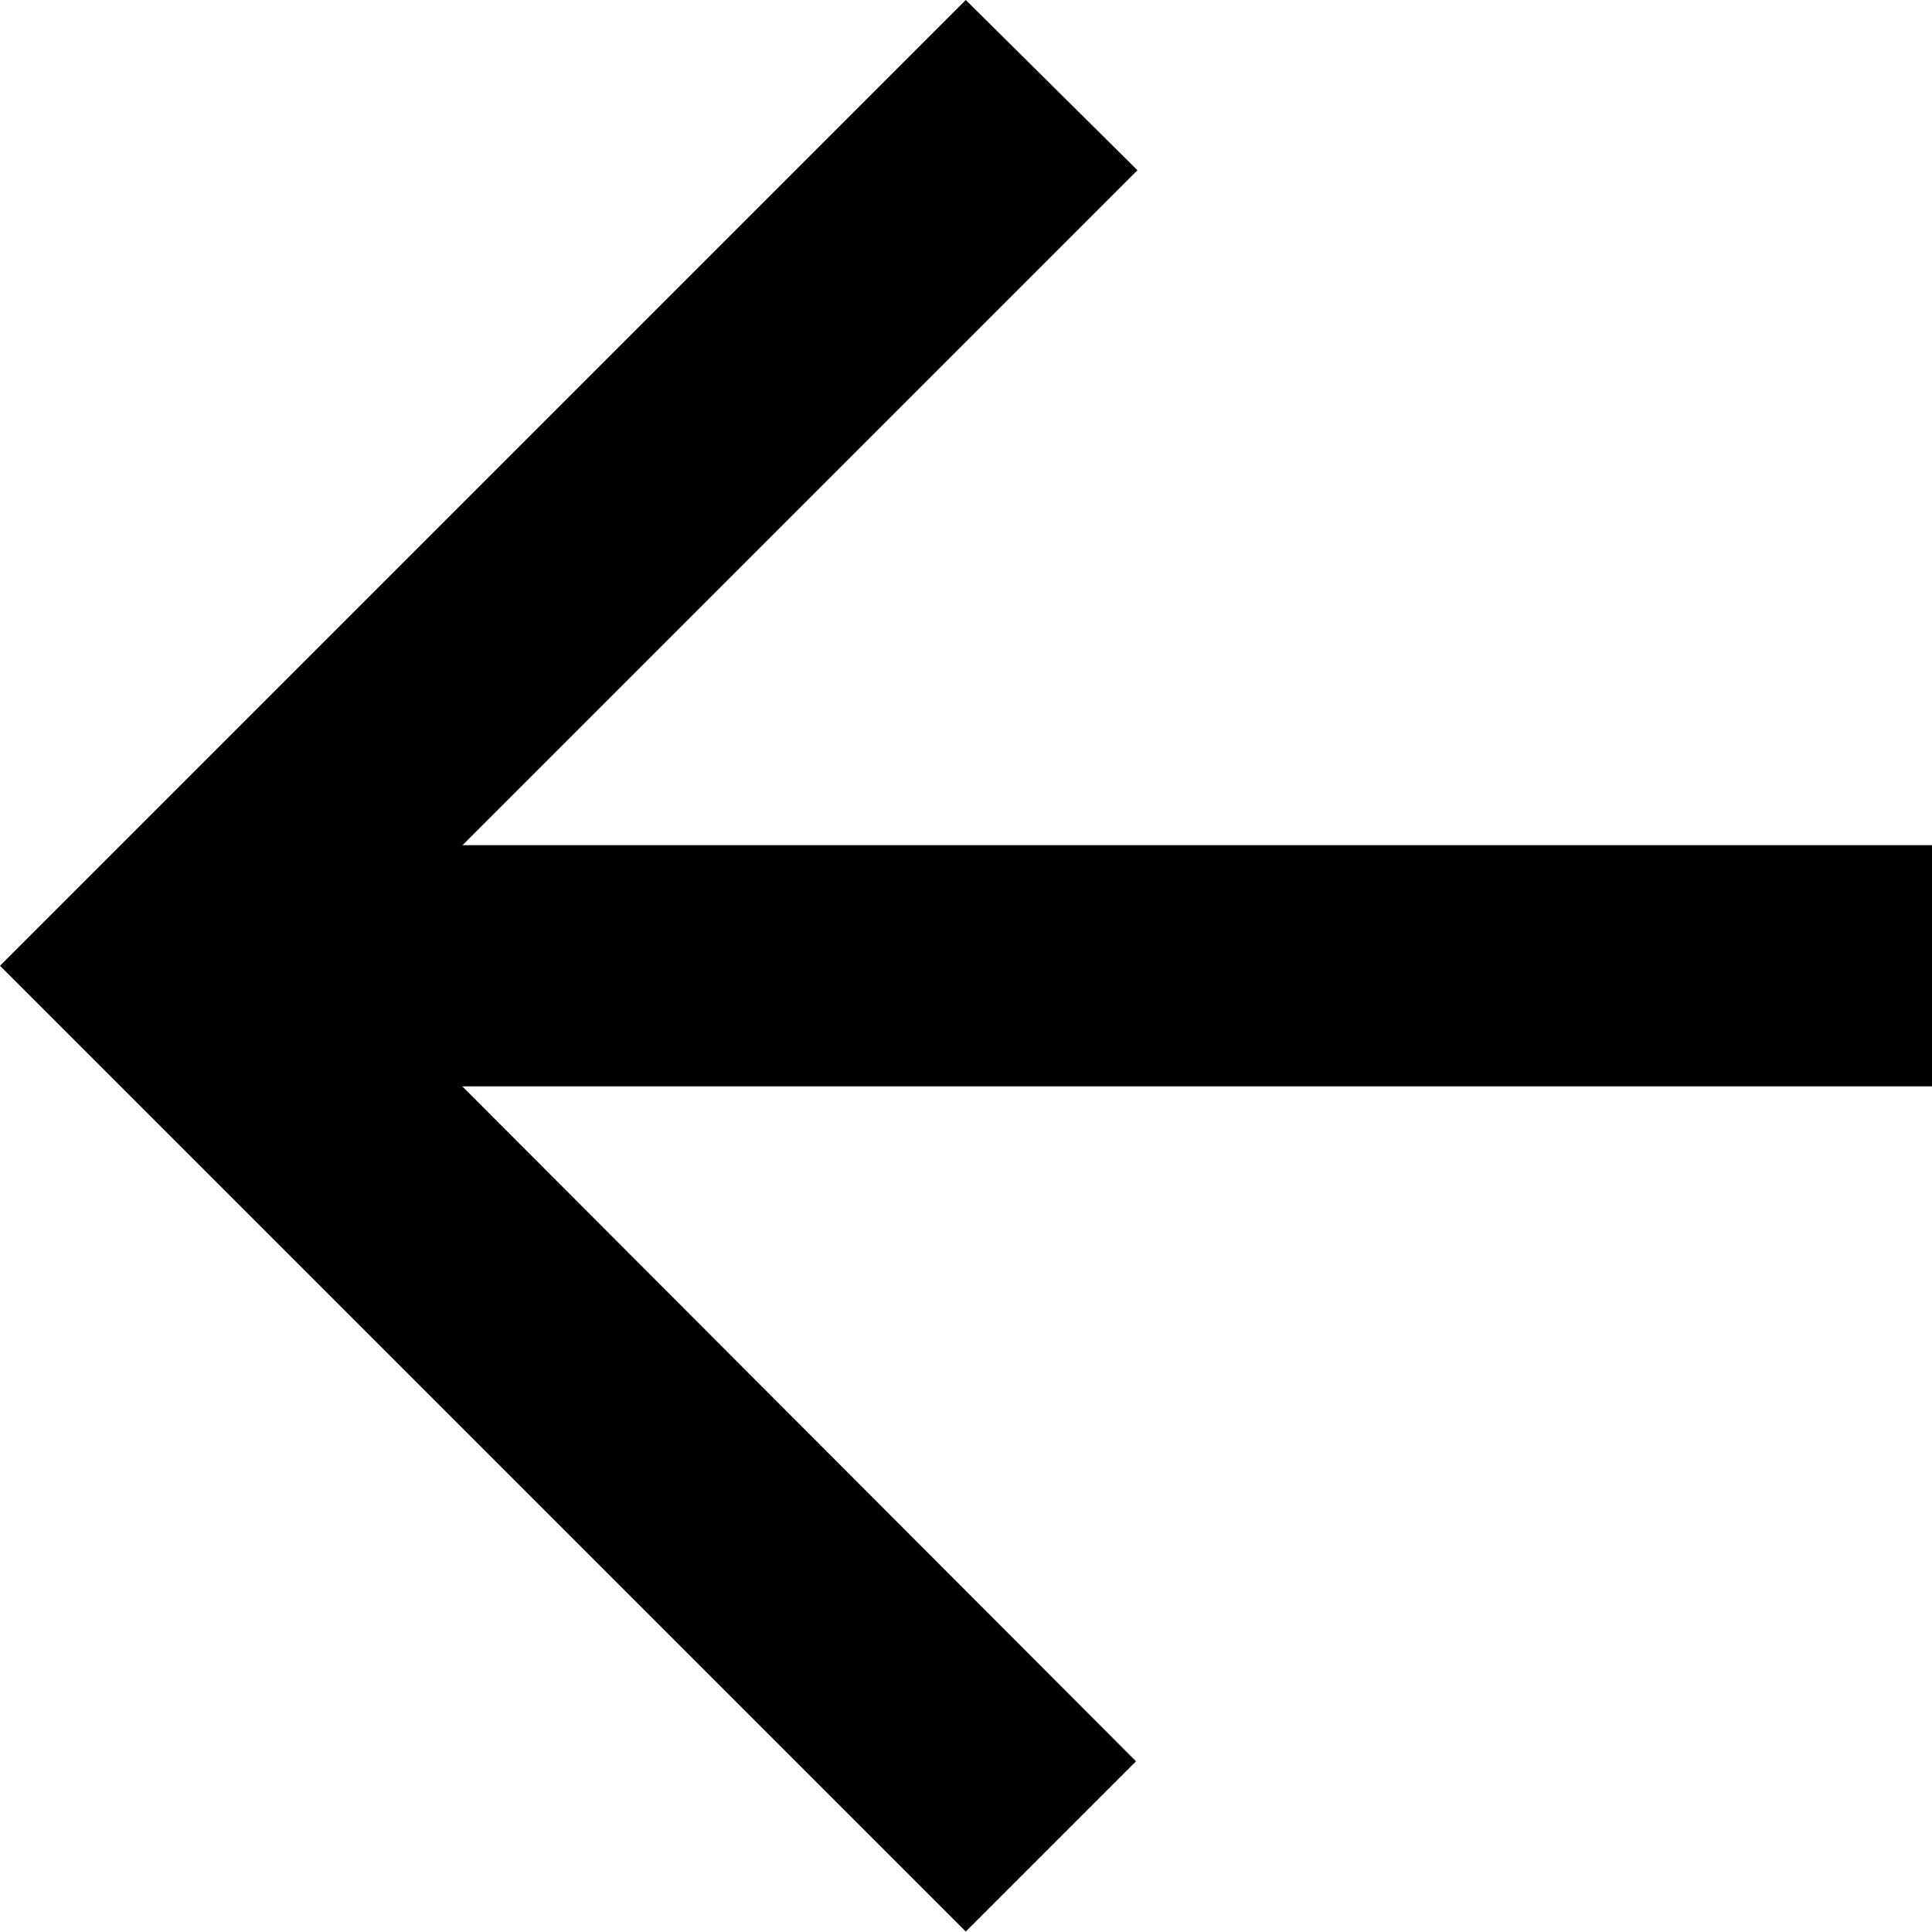
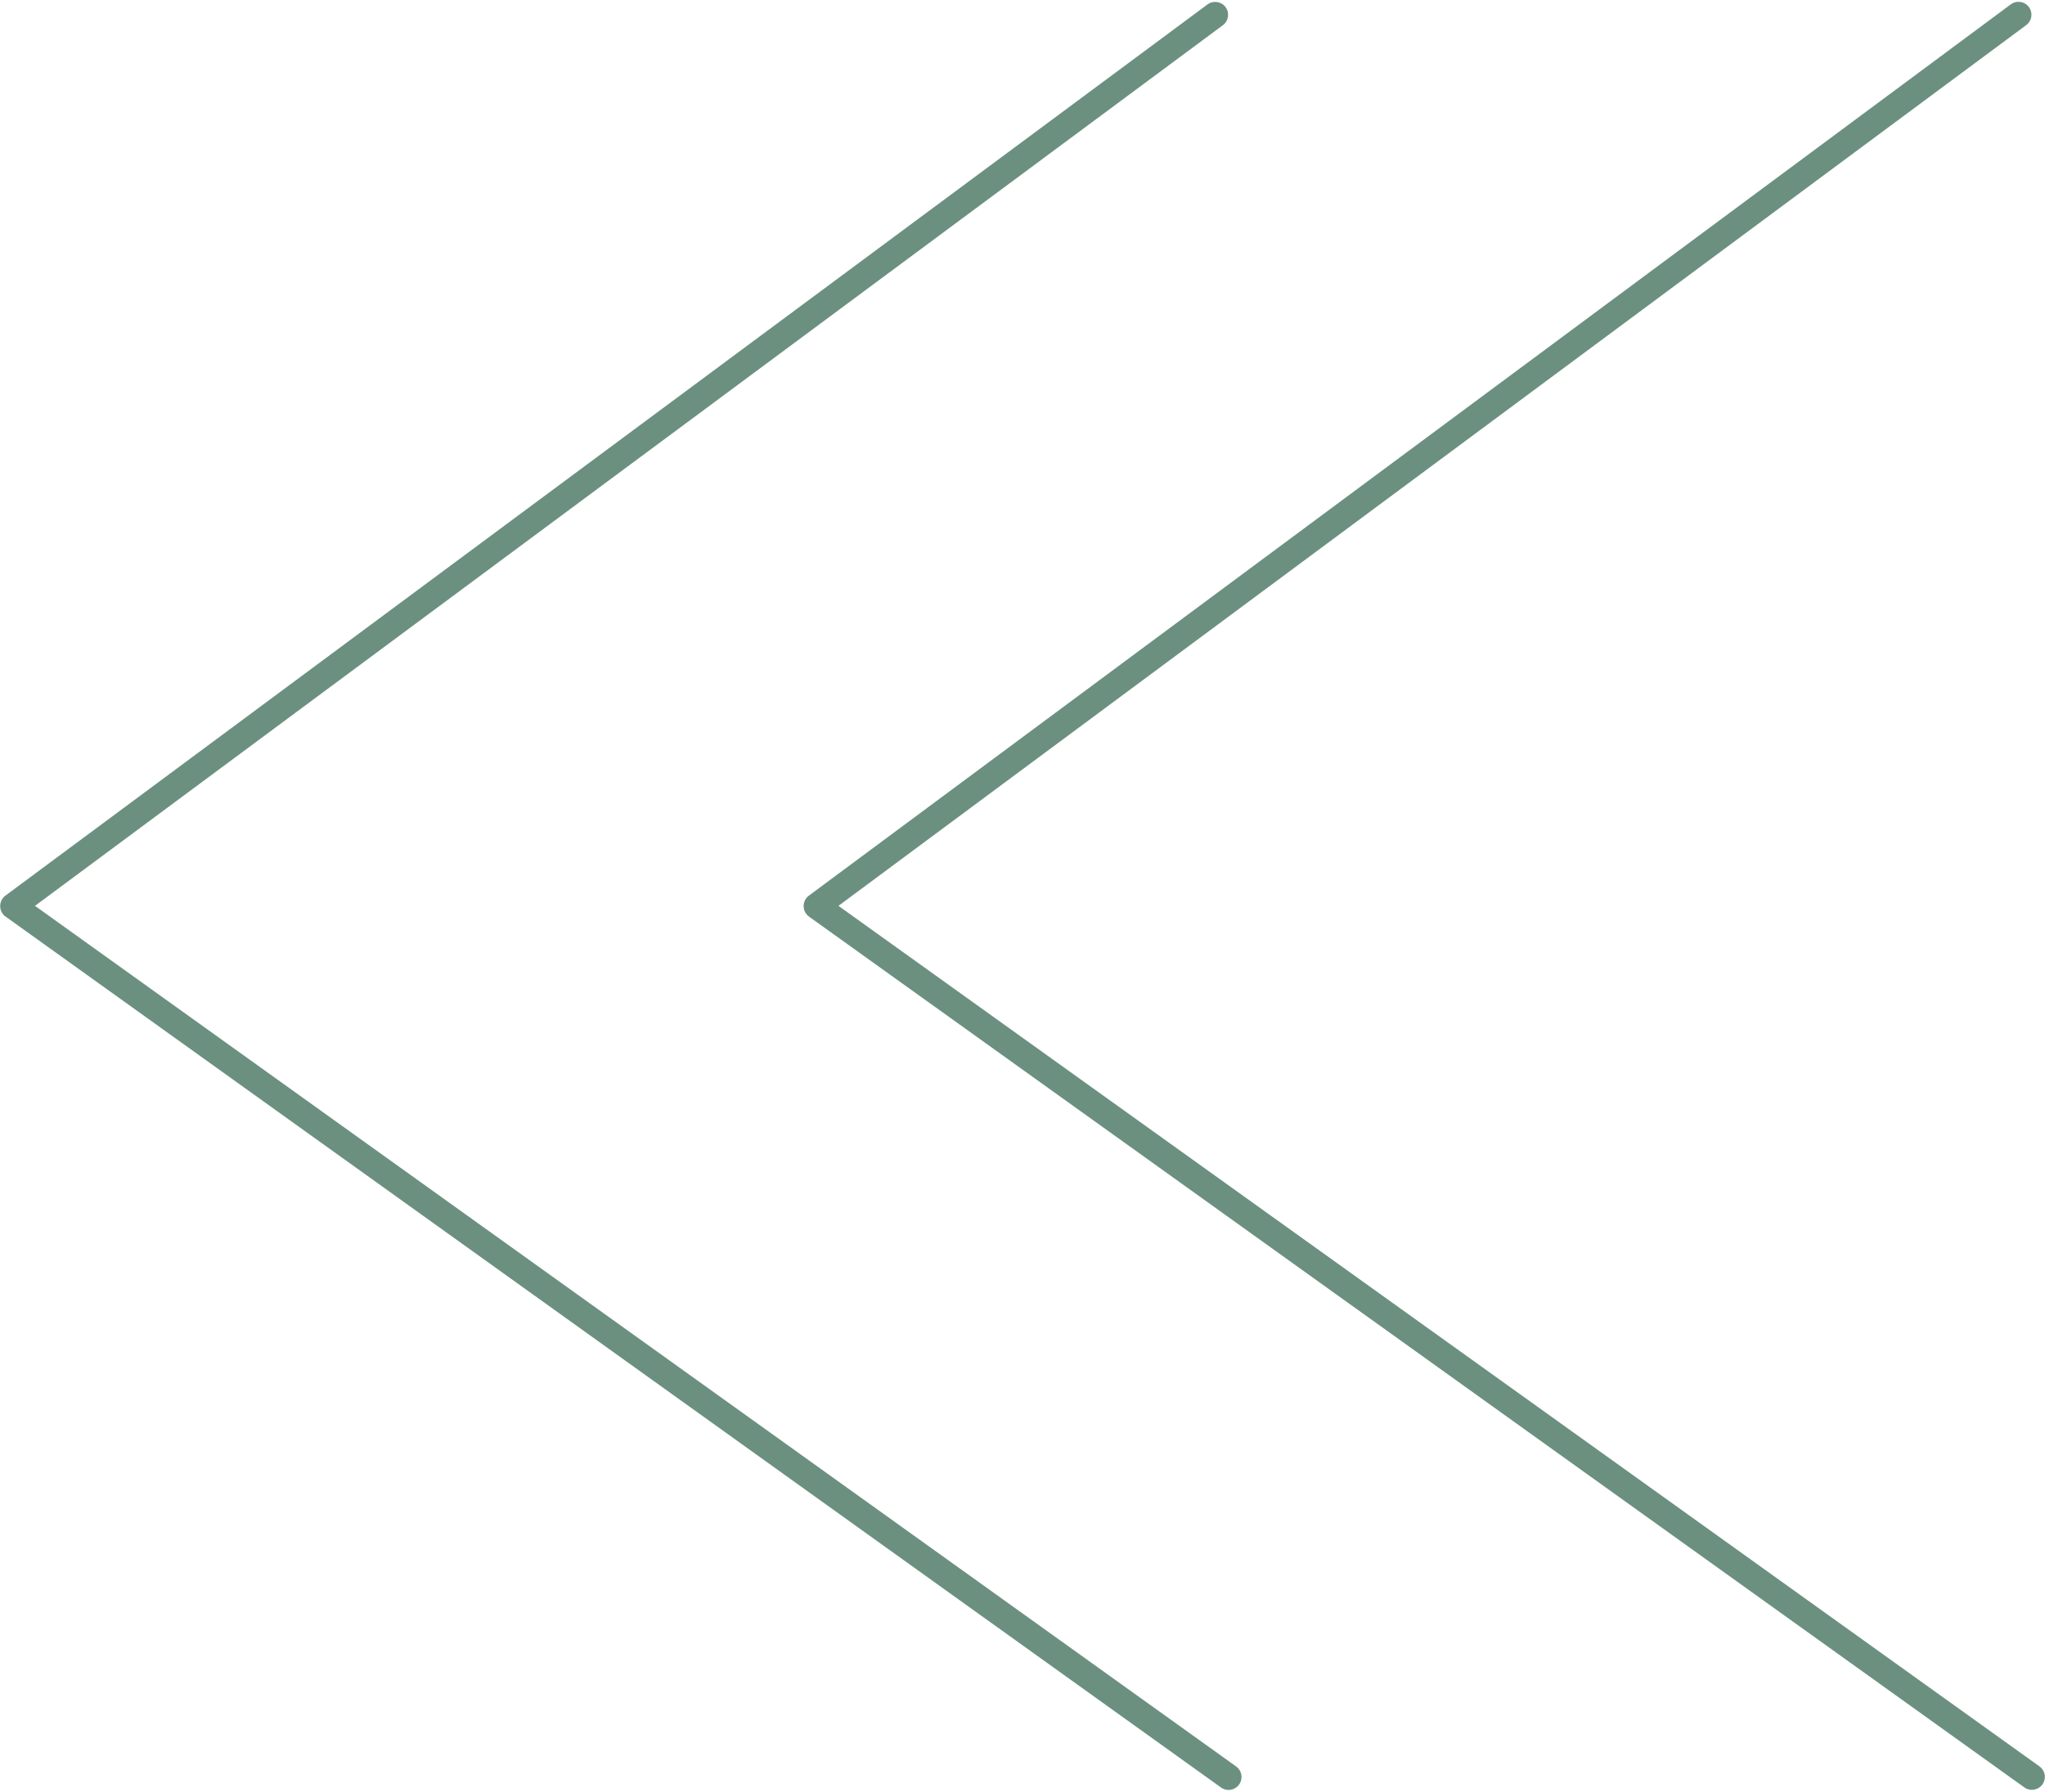
- <svg xmlns="http://www.w3.org/2000/svg" width="25.206" height="25.206" viewBox="0 0 25.206 25.206">
-   <path id="Icon_material-arrow_back" data-name="Icon material-arrow_back" d="M31.206,17.027H12.034L20.84,8.221,18.6,6,6,18.6l12.6,12.6,2.221-2.221-8.79-8.806H31.206Z" transform="translate(-6 -6)" />
+ <svg xmlns="http://www.w3.org/2000/svg" id="Ebene_1" data-name="Ebene 1" viewBox="0 0 315 276">
+   <defs>
+     <style>.cls-1{fill:#6b9080;}</style>
+   </defs>
+   <g id="Layer_1">
+     <g id="_2145413079968">
+       <path class="cls-1" d="M309.72.68a2,2,0,0,1,2.8.4,2,2,0,0,1-.43,2.8L129.15,139.55l185,132.57a2,2,0,0,1,.44,2.8,2,2,0,0,1-2.77.44L124.59,141.19a2.58,2.58,0,0,1-.43-.44,2,2,0,0,1,.43-2.77L309.72.68Z" />
+       <path class="cls-1" d="M186,.68a2,2,0,0,1,2.77.4,2,2,0,0,1-.4,2.8L5.39,139.55l185,132.57a2,2,0,0,1,.47,2.8,2,2,0,0,1-2.8.44L.84,141.19a1.32,1.32,0,0,1-.44-.44A2,2,0,0,1,.8,138Z" />
+     </g>
+   </g>
</svg>
